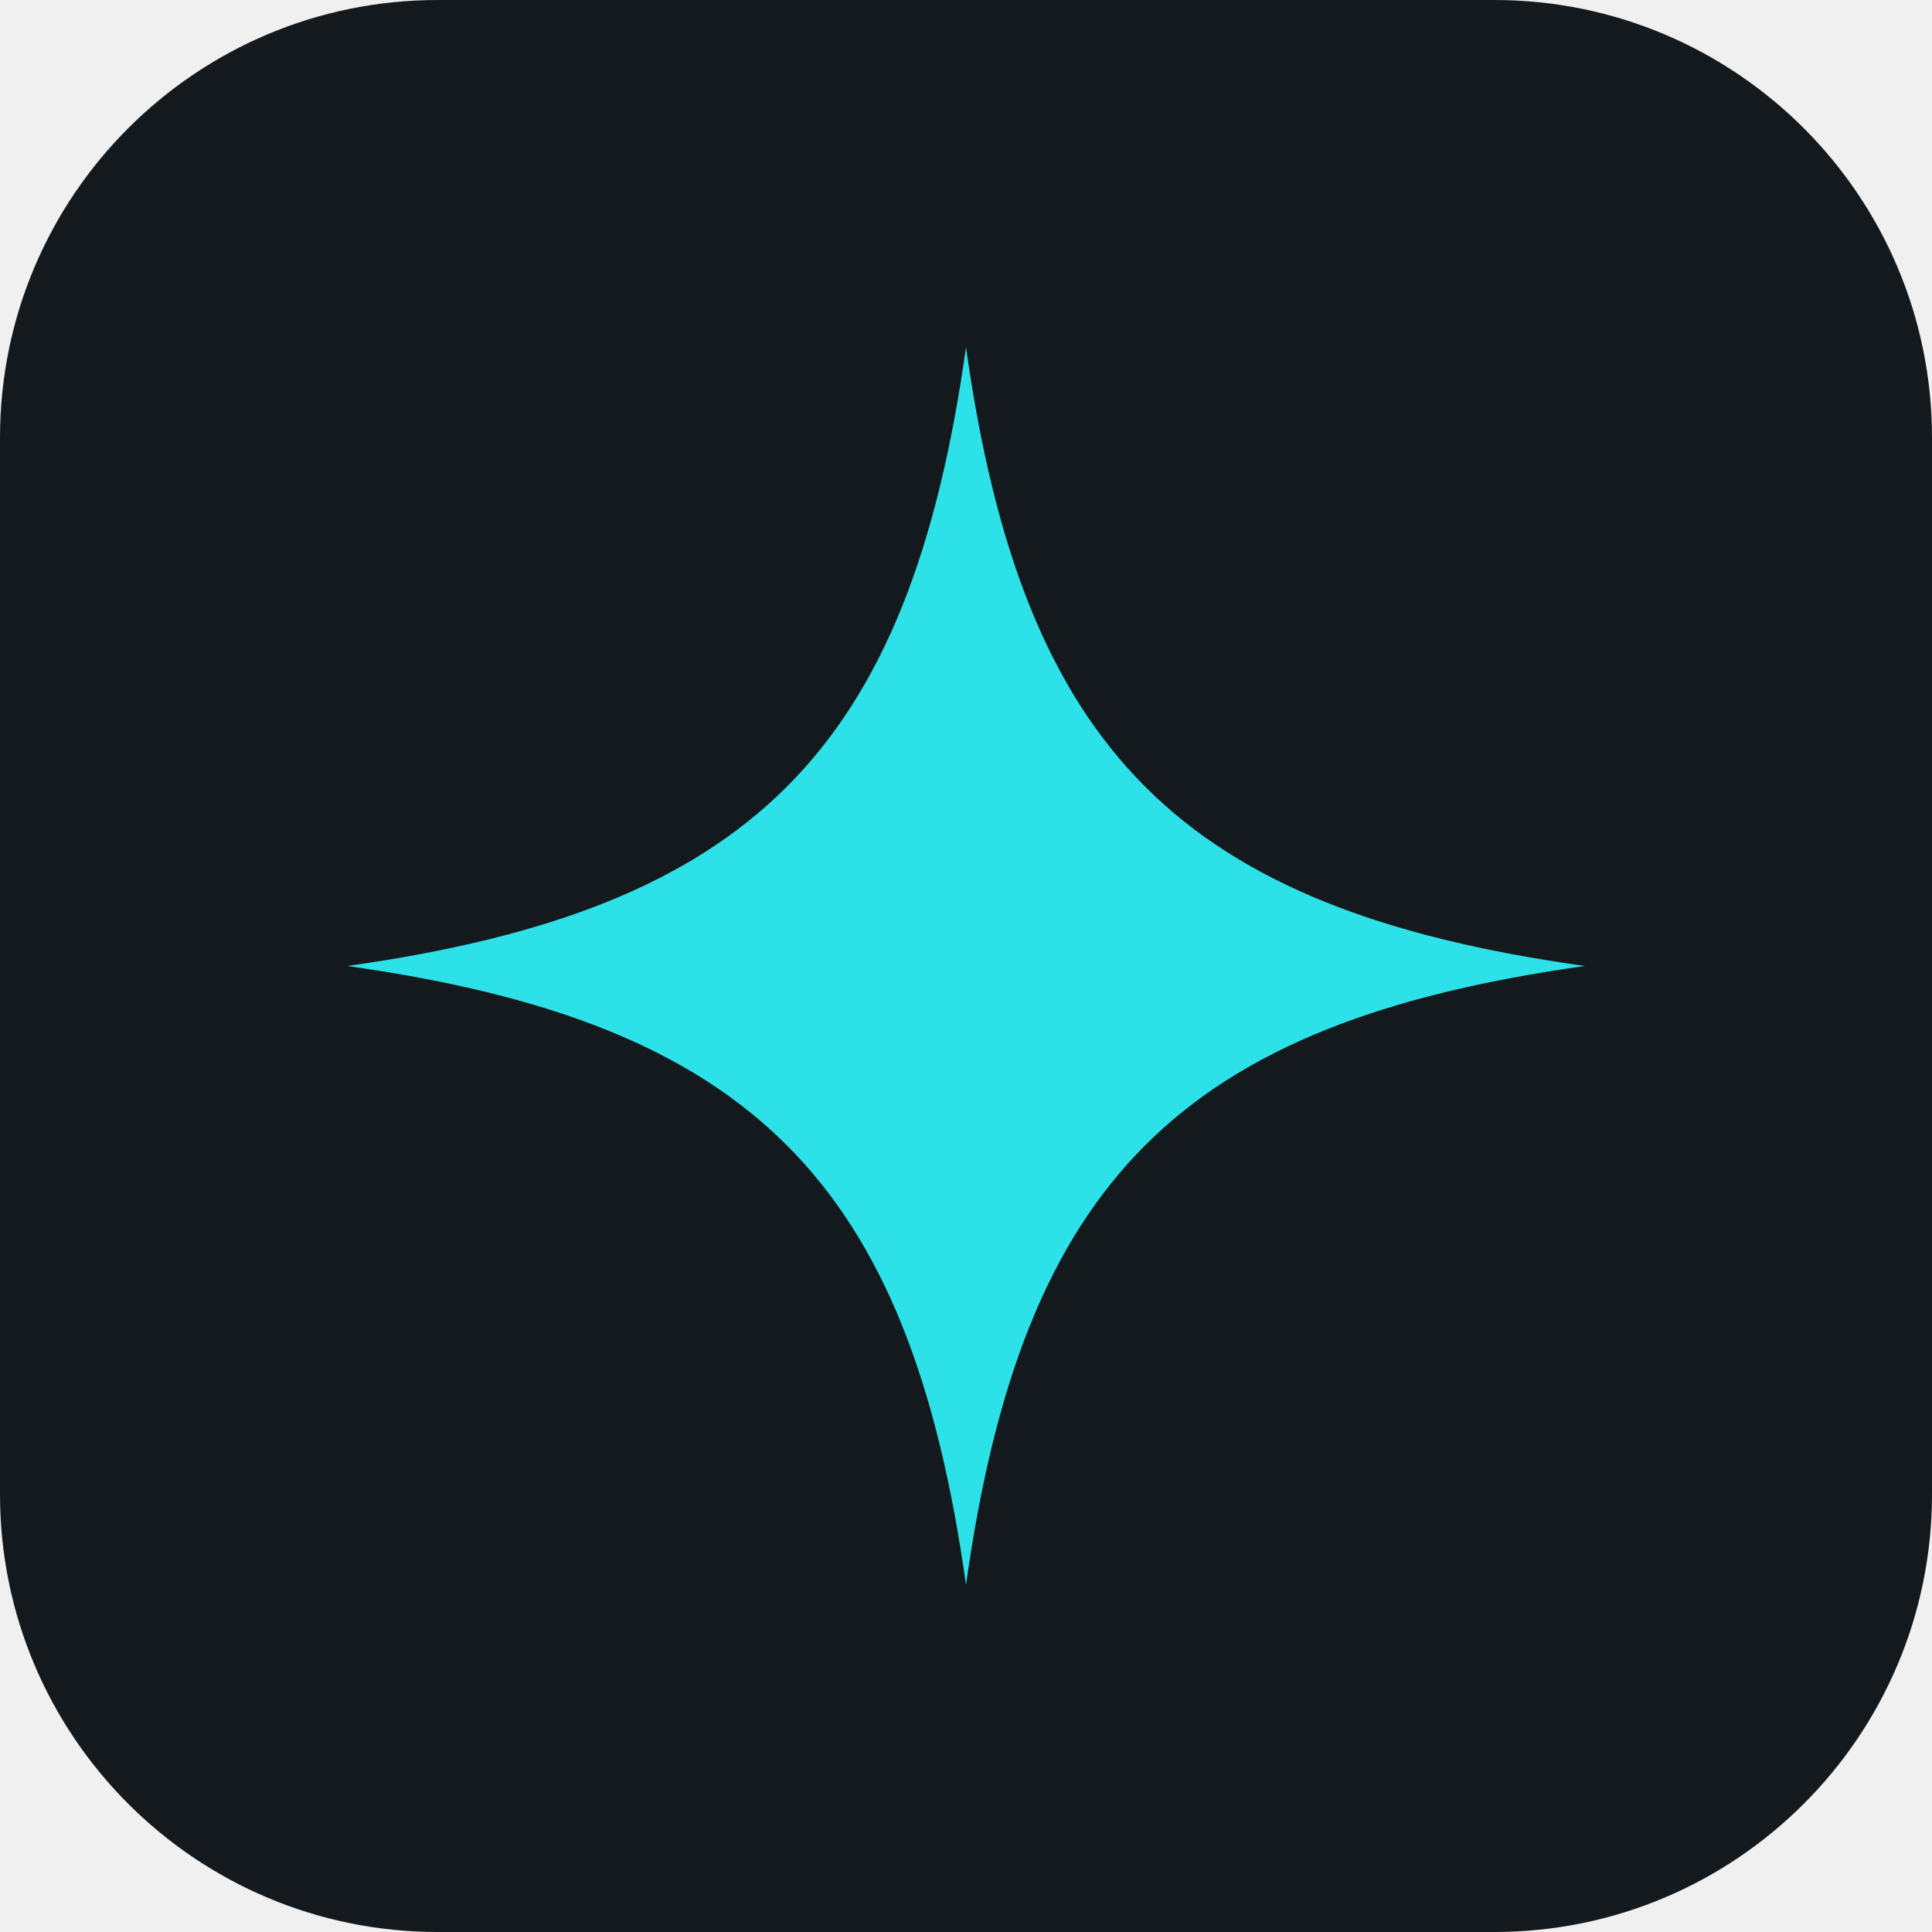
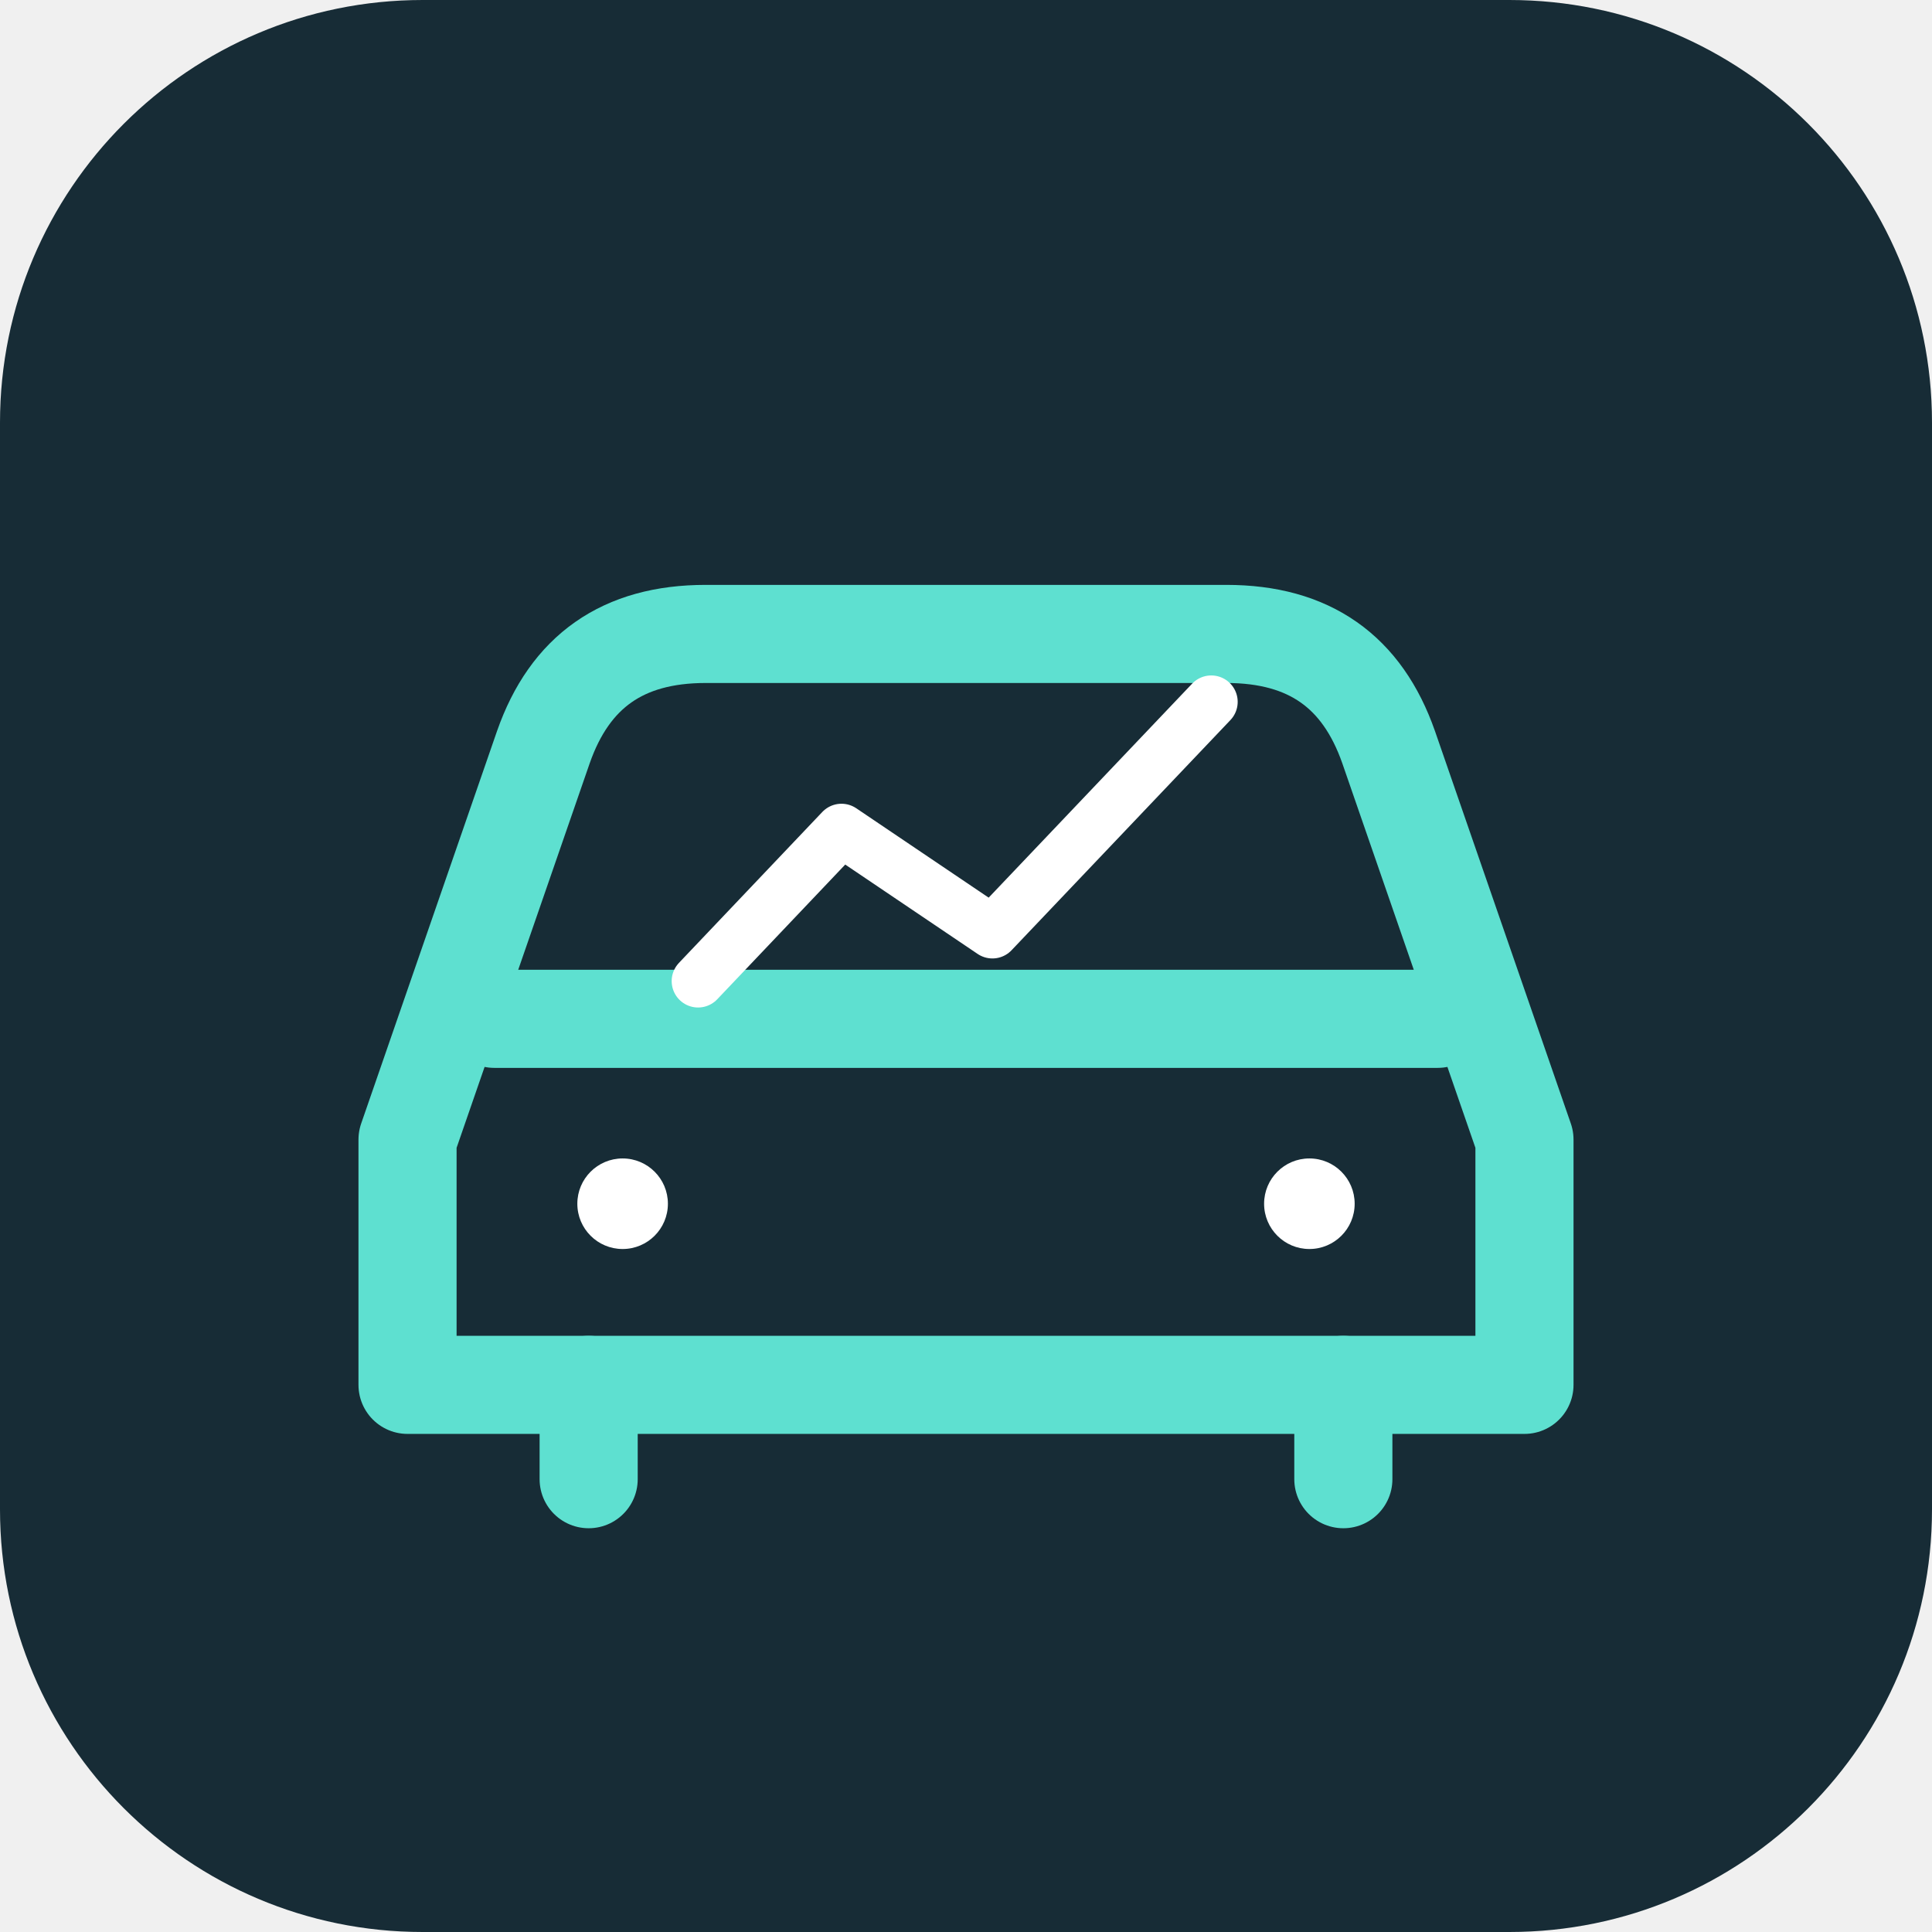
<svg xmlns="http://www.w3.org/2000/svg" viewBox="0 0 512 512">
-   <rect width="512" height="512" rx="116" fill="#13191c" />
-   <path d="M256 92C271 199 313 241 420 256C313 271 271 313 256 420C241 313 199 271 92 256C199 241 241 199 256 92Z" fill="#2ce2e8" />
+   <rect width="512" height="512" rx="112" fill="#172c36" />
+   <path d="M108 302l36-104c7-20 21-30 43-30h138c22 0 36 10 43 30l36 104v65H108z" fill="none" stroke="#5ee0d0" stroke-width="26" stroke-linejoin="round" />
+   <path d="M131 270h250M156 367v25m200-25v25" stroke="#5ee0d0" stroke-width="26" stroke-linecap="round" />
+   <path d="M185 260l38-40 40 27 58-61" fill="none" stroke="#fff" stroke-width="14" stroke-linecap="round" stroke-linejoin="round" />
+   <circle cx="165" cy="319" r="12" fill="#fff" />
+   <circle cx="347" cy="319" r="12" fill="#fff" />
</svg>
